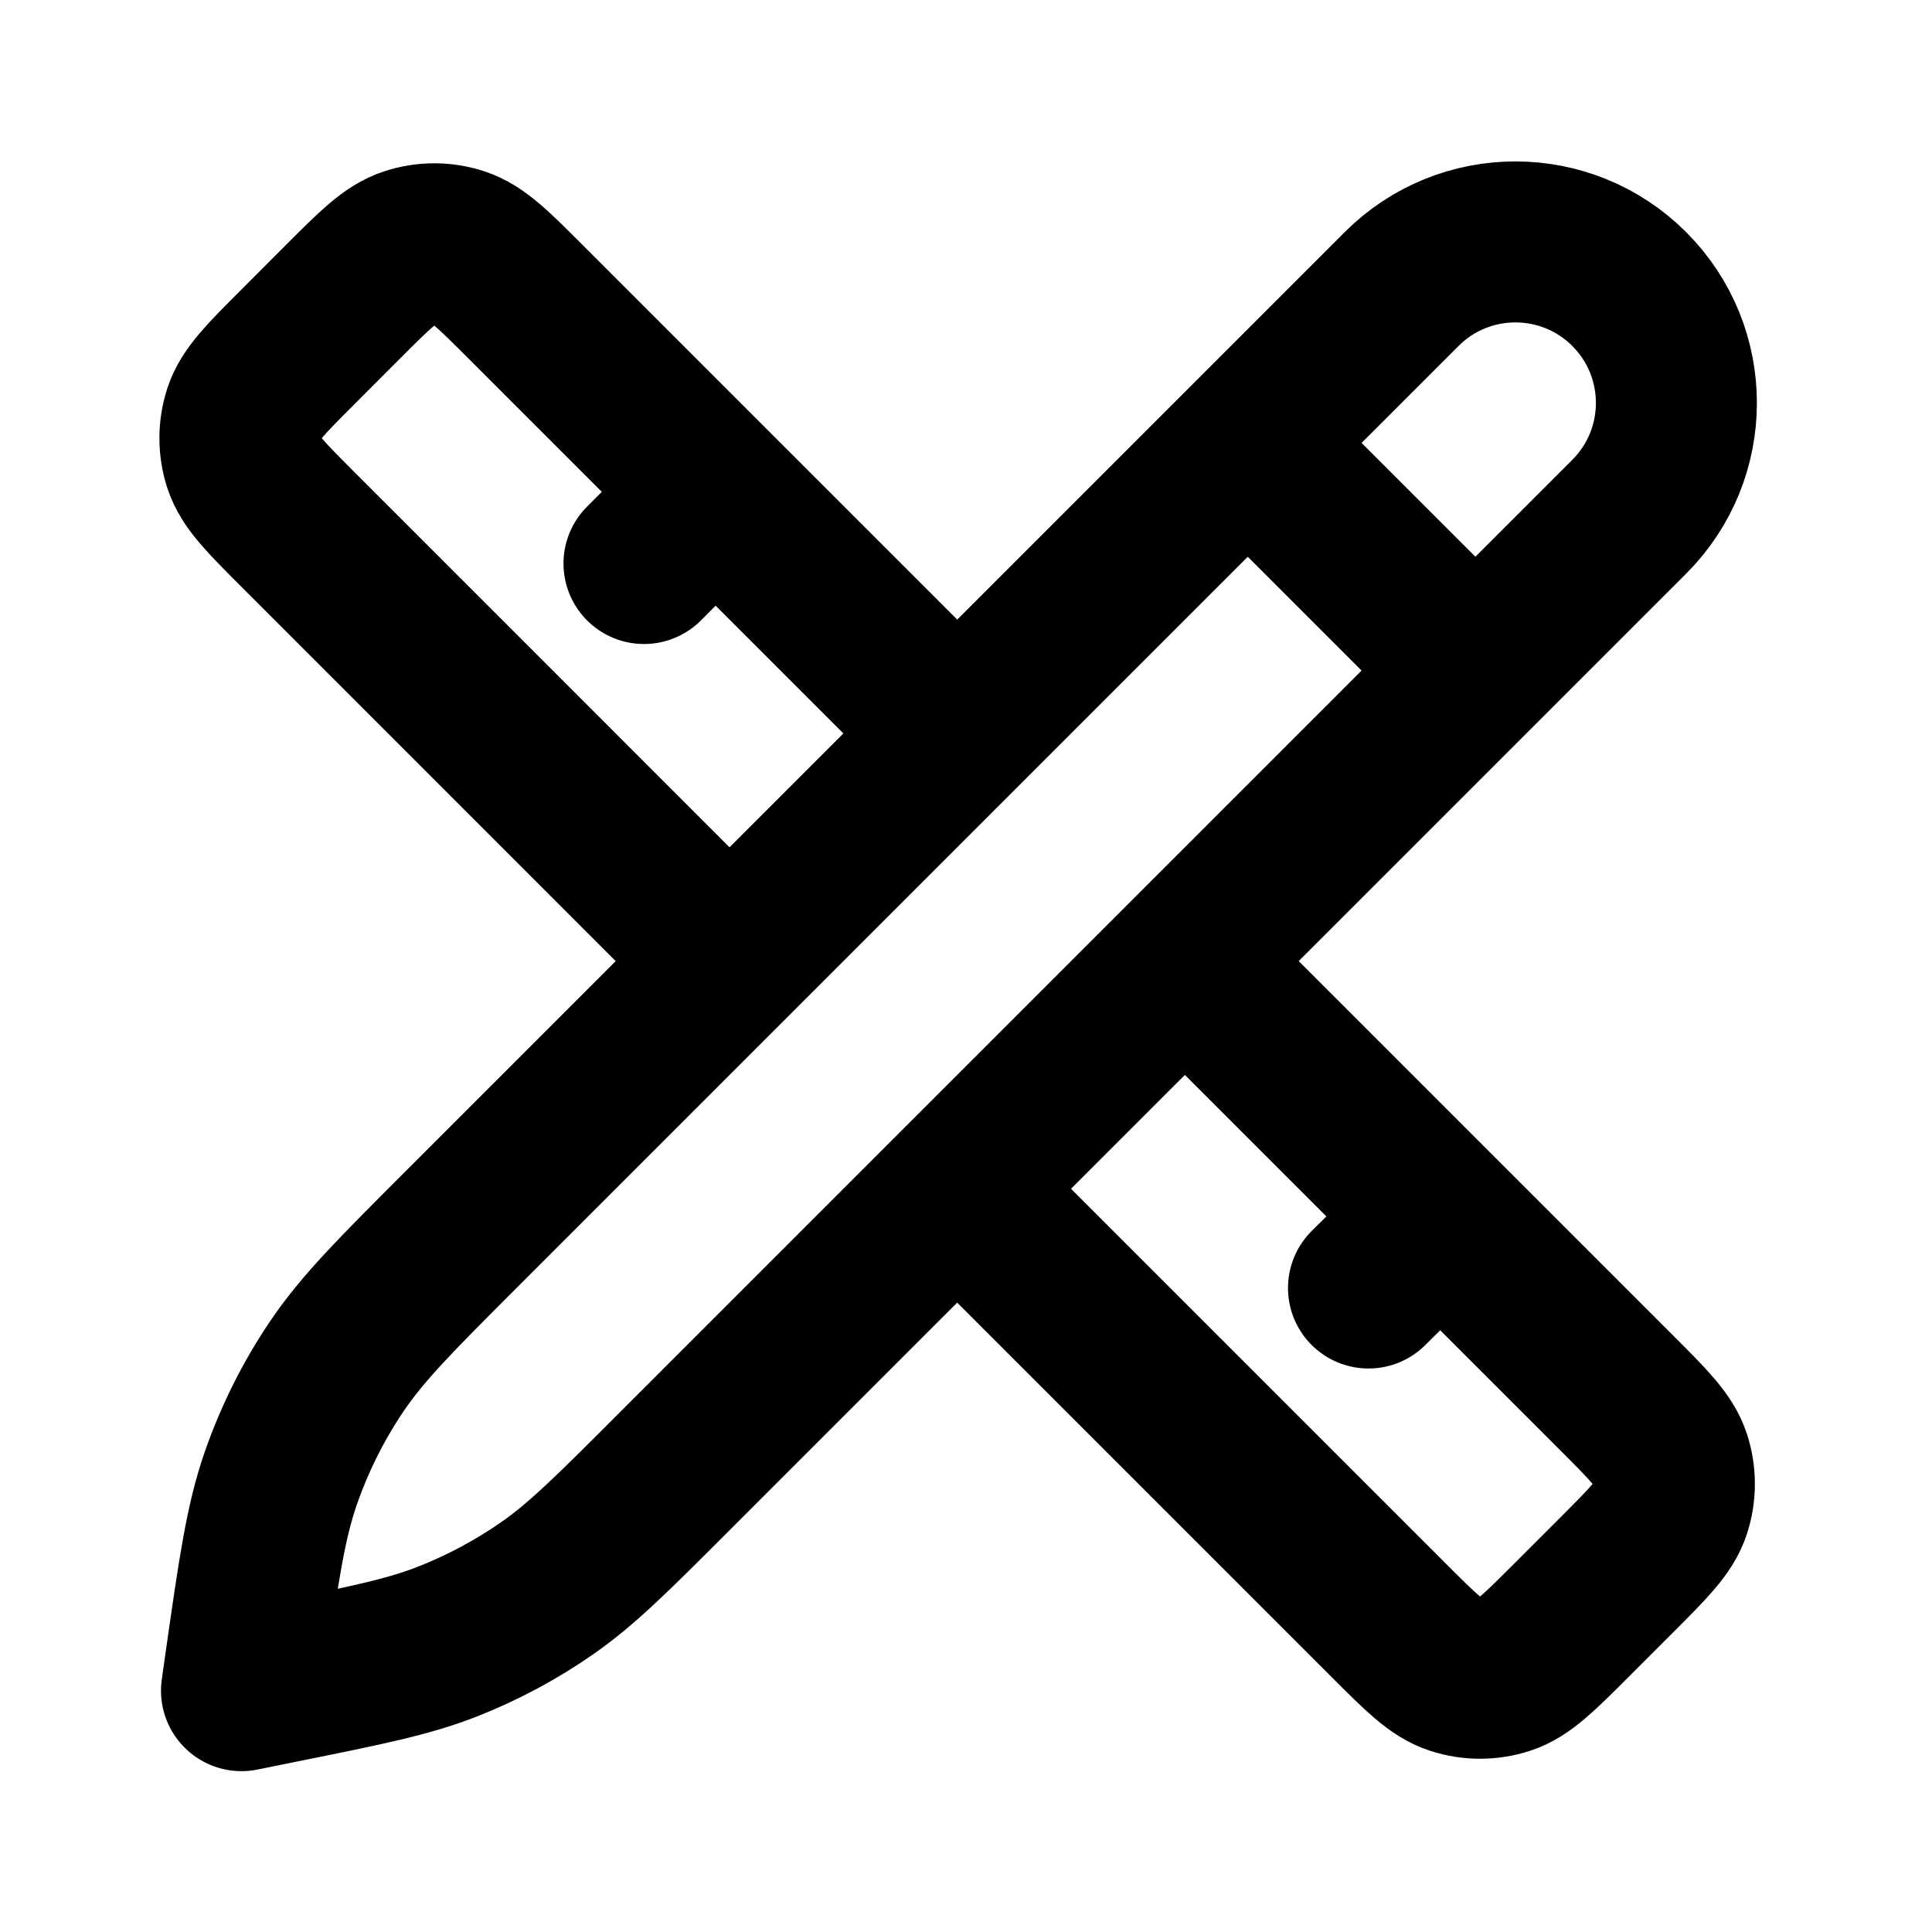
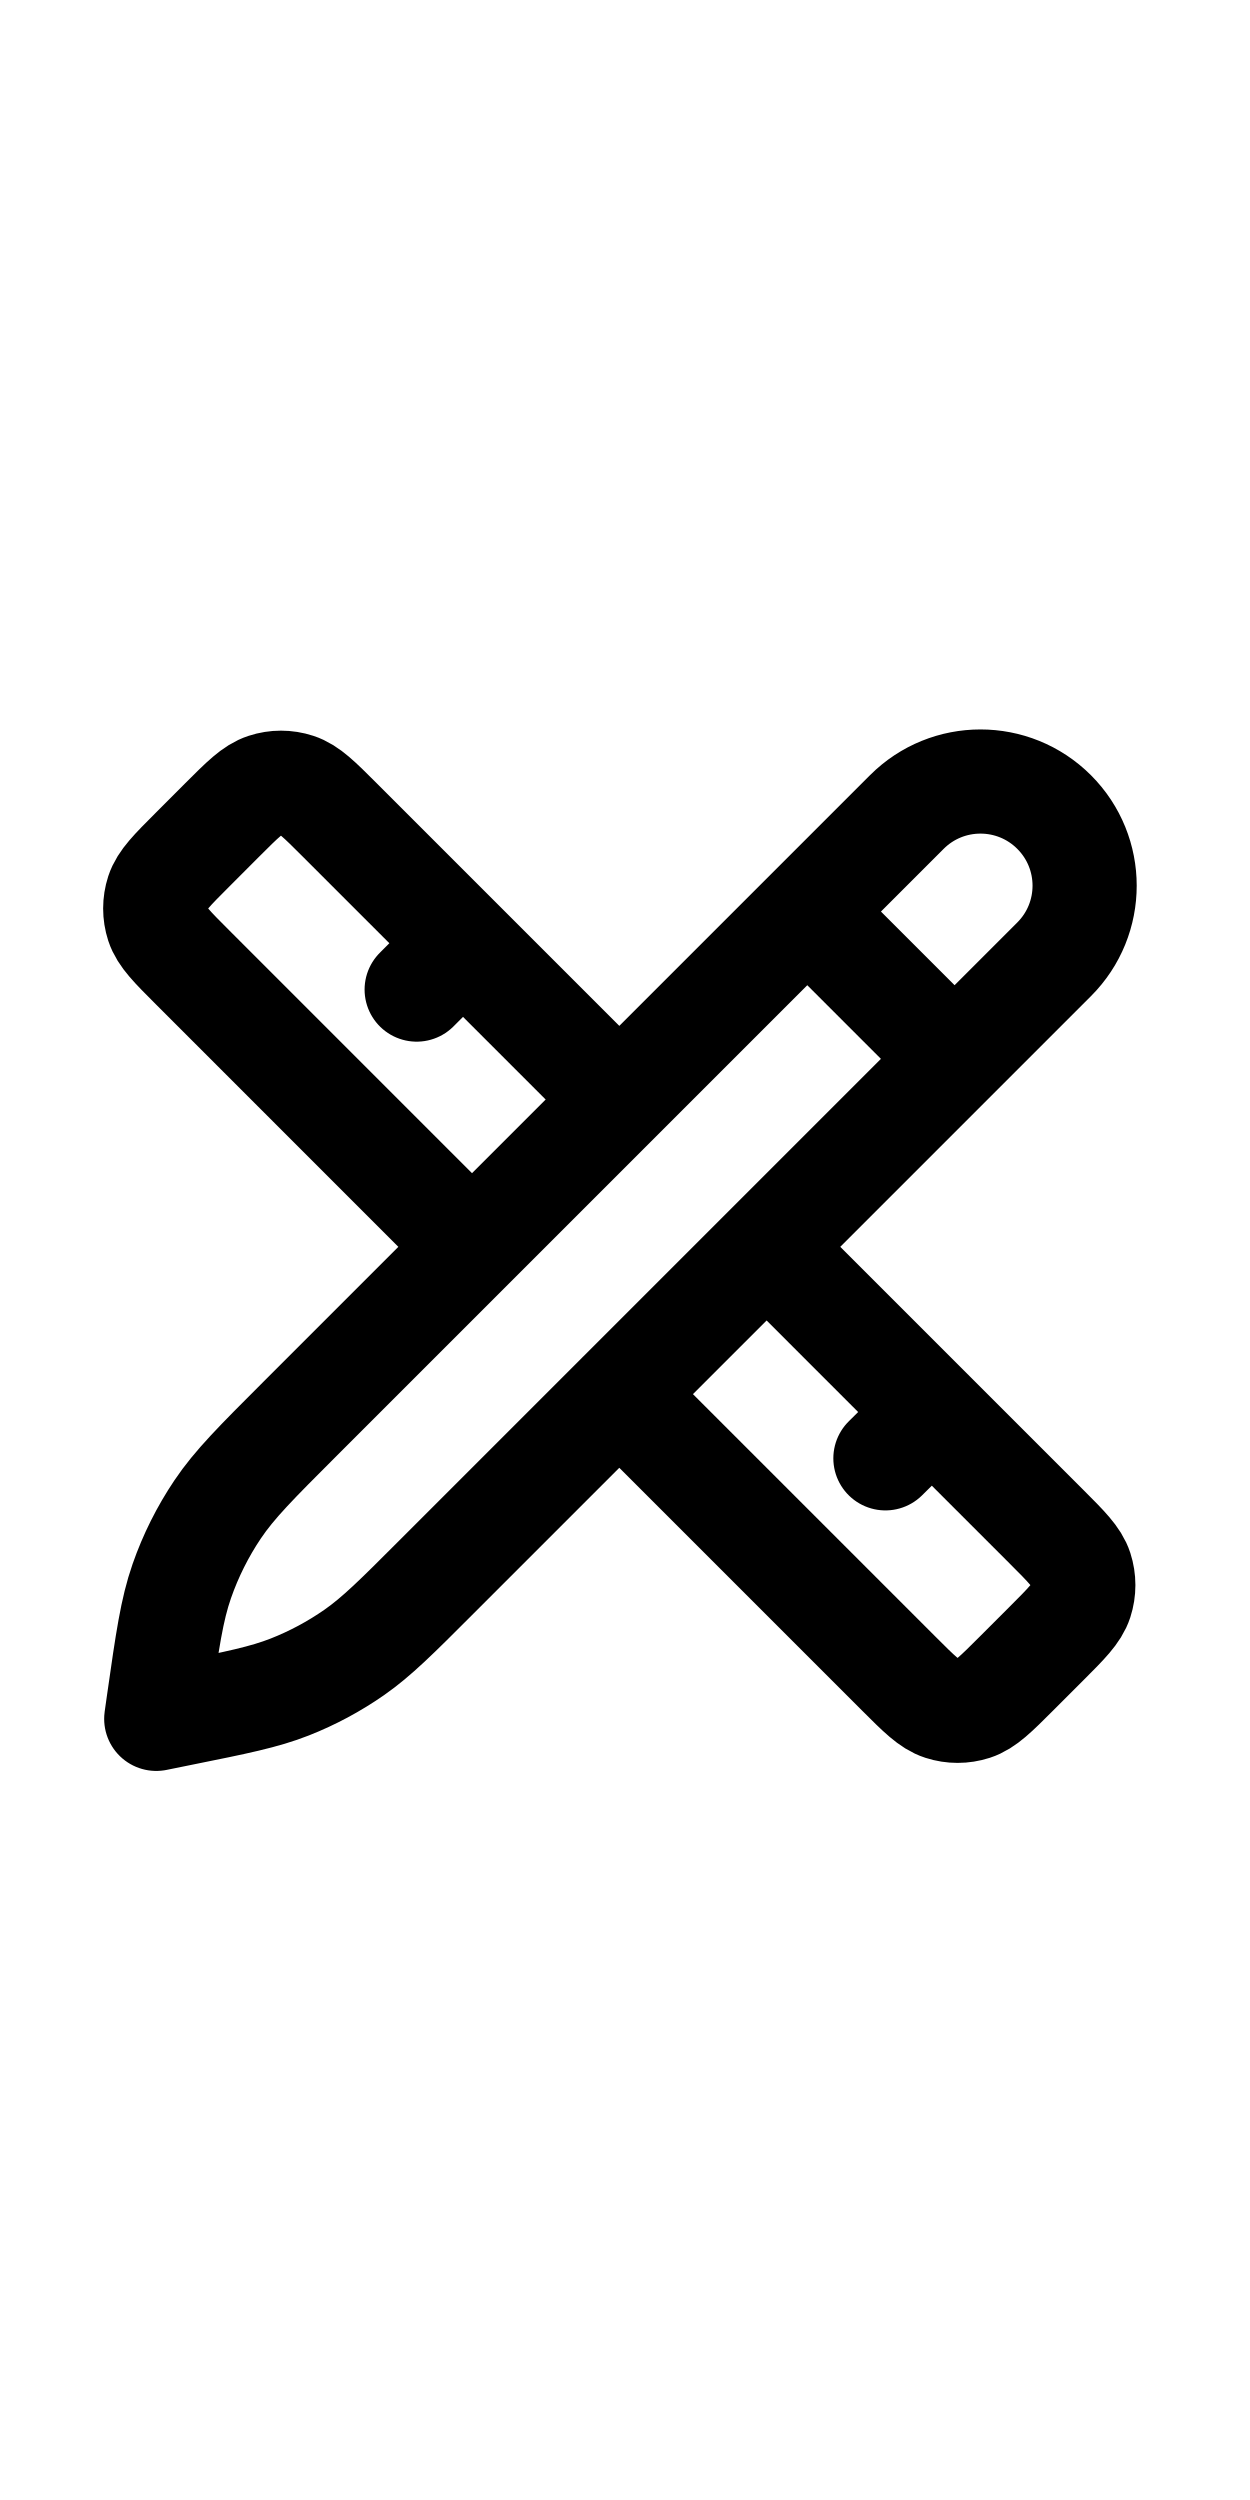
- <svg xmlns="http://www.w3.org/2000/svg" width="200px" height="200px" viewBox="0 0 24 24" fill="none">
+ <svg xmlns="http://www.w3.org/2000/svg" width="100px" height="200px" viewBox="0 0 24 24" fill="none">
  <path d="M11.89 9.11L6.526 3.746C6.13 3.35 5.932 3.152 5.704 3.078C5.503 3.012 5.287 3.012 5.086 3.078C4.857 3.152 4.659 3.35 4.263 3.746L3.698 4.312C3.302 4.708 3.104 4.906 3.029 5.134C2.964 5.335 2.964 5.551 3.029 5.752C3.104 5.98 3.302 6.178 3.698 6.574L9.062 11.939M14.719 11.939L20.083 17.303C20.479 17.699 20.677 17.897 20.751 18.125C20.816 18.326 20.816 18.542 20.751 18.743C20.677 18.971 20.479 19.169 20.083 19.565L19.517 20.131C19.121 20.527 18.923 20.725 18.695 20.799C18.494 20.864 18.278 20.864 18.077 20.799C17.848 20.725 17.65 20.527 17.254 20.131L11.89 14.767M8 7L8.889 6.109M17 16L17.895 15.114M15.5 5.502L18.328 8.33M3 21.002L3.047 20.67C3.215 19.494 3.299 18.907 3.49 18.358C3.66 17.871 3.891 17.408 4.179 16.98C4.503 16.498 4.923 16.079 5.763 15.239L17.411 3.591C18.192 2.81 19.458 2.81 20.239 3.591C21.02 4.372 21.02 5.638 20.239 6.419L8.377 18.281C7.616 19.043 7.235 19.424 6.801 19.727C6.416 19.995 6.001 20.218 5.564 20.39C5.072 20.584 4.544 20.69 3.488 20.903L3 21.002Z" stroke="#000000" stroke-width="2" stroke-linecap="round" stroke-linejoin="round" />
</svg>
